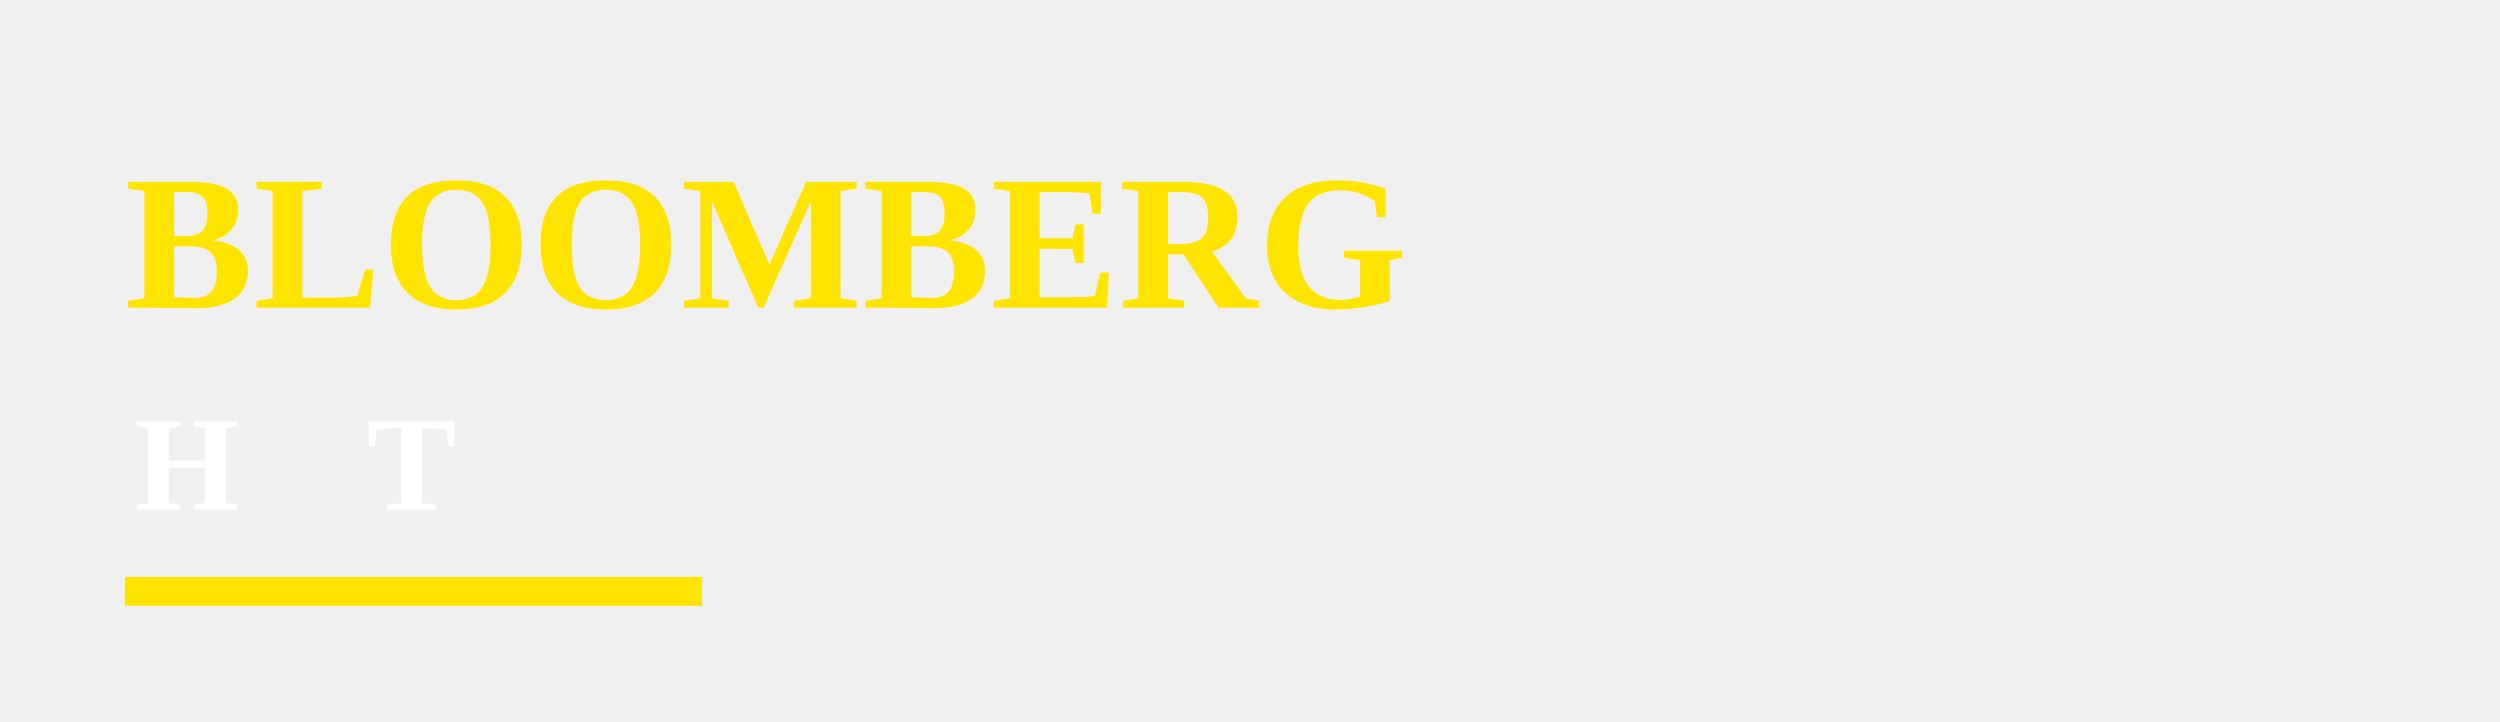
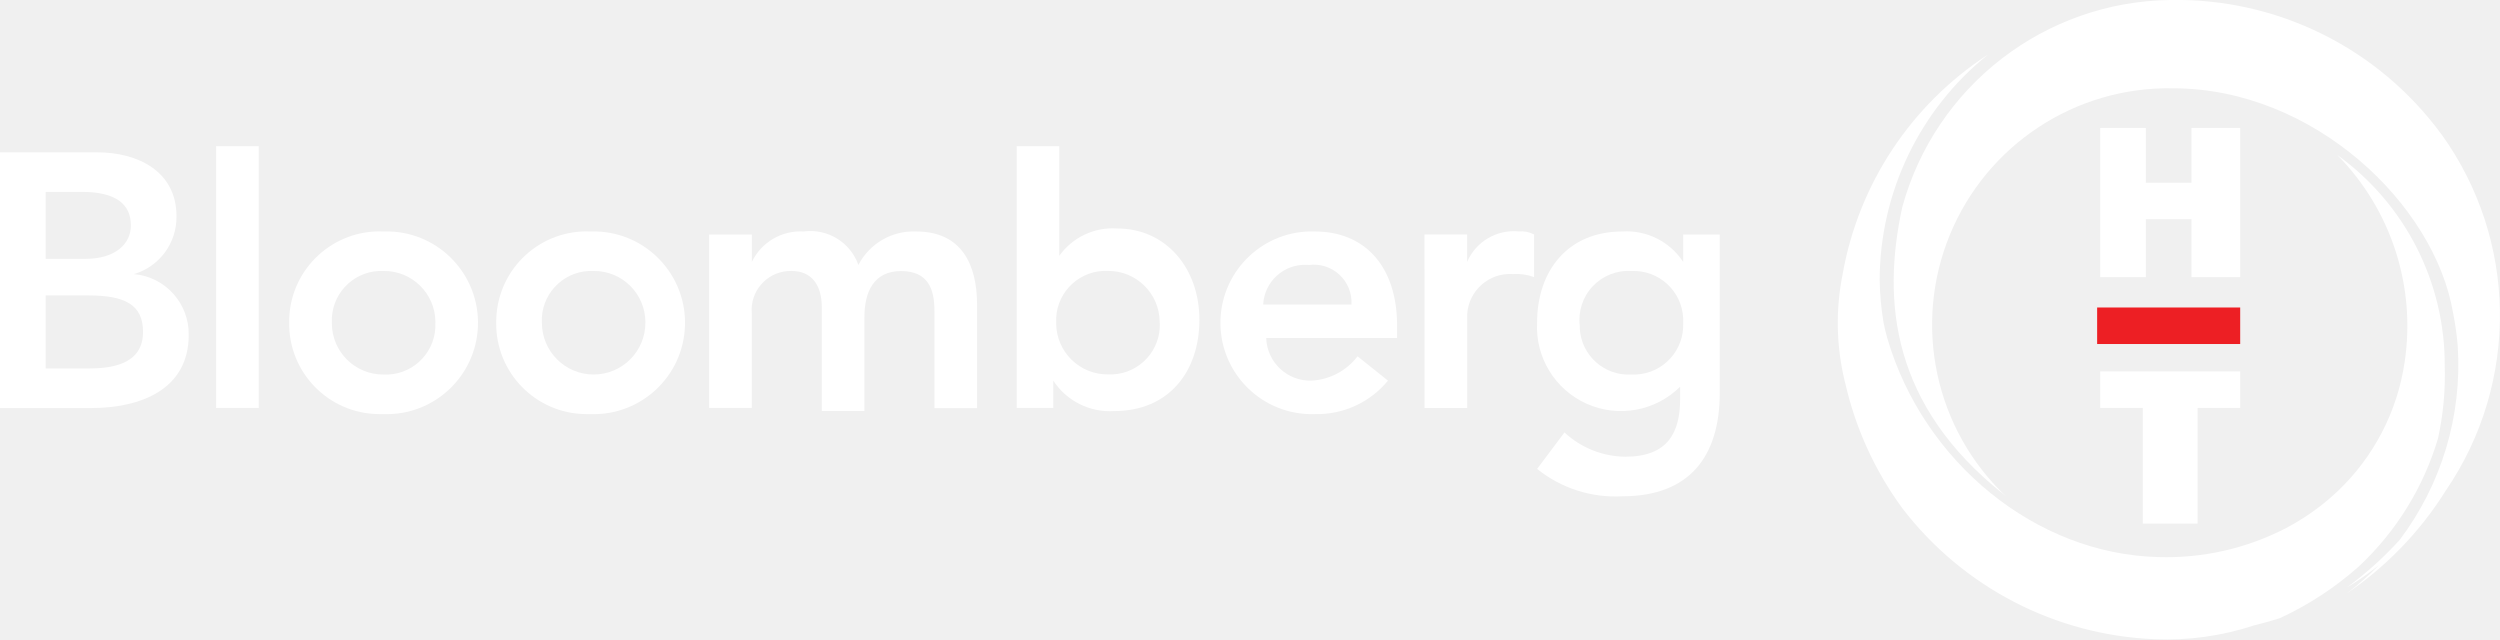
- <svg xmlns="http://www.w3.org/2000/svg" viewBox="0 0 520 150" role="img" aria-label="Bloomberg HT">
-   <text x="26" y="64" font-family="Georgia, 'Times New Roman', serif" font-size="40" font-weight="700" fill="#FFE400">BLOOMBERG</text>
-   <text x="28" y="106" font-family="Georgia, 'Times New Roman', serif" font-size="28" font-weight="700" fill="#FFFFFF" letter-spacing="10">H T</text>
-   <rect x="26" y="120" width="120" height="6" fill="#FFE400" />
+ <svg xmlns="http://www.w3.org/2000/svg" width="195.484" height="49.998" viewBox="0 0 195.484 49.998">
+   <defs>
+     <clipPath id="clip-path">
+       <rect id="Rectangle_8233" data-name="Rectangle 8233" width="195.484" height="49.998" transform="translate(0 0)" fill="none" />
+     </clipPath>
+   </defs>
+   <g id="Group_8295" data-name="Group 8295" transform="translate(0 0)">
+     <path id="Path_12013" data-name="Path 12013" d="M164.221,10.006V21.672h3.57v-4.53h3.57v4.53h3.808V10.006h-3.808v4.281h-3.57V10.006Z" fill="#fff" />
+     <path id="Path_12014" data-name="Path 12014" d="M171.837,40.942V31.9h3.333V29.042H164.221V31.9h3.333v9.044Z" fill="#fff" />
+     <rect id="Rectangle_8231" data-name="Rectangle 8231" width="11.186" height="2.856" transform="translate(163.983 24.044)" fill="#ed1f24" />
+     <g id="Group_8294" data-name="Group 8294">
+       <g id="Group_8293" data-name="Group 8293" clip-path="url(#clip-path)">
+         <path id="Path_12015" data-name="Path 12015" d="M190.889,10.483A25.663,25.663,0,0,0,169.694,0,22.012,22.012,0,0,0,148.747,16.19c-1.643,7.53-.724,15.527,7.822,22.382-.15-.129-.353-.312-.6-.546.268.245.53.493.819.73-.077-.061-.144-.123-.22-.184.115.1.2.17.242.2l.028.025-.01-.01.018.014a.174.174,0,0,0-.021-.017,18.487,18.487,0,0,1,13.1-31.879c10.947,0,20.468,9.047,21.9,17.612a21.938,21.938,0,0,1,.358,2.6,22.737,22.737,0,0,1-4.543,15.1,28.006,28.006,0,0,1-4.121,3.715,20.965,20.965,0,0,0,2.5-1.745,22.019,22.019,0,0,1-2.526,2.22,27.074,27.074,0,0,0,7.763-8.062,24.255,24.255,0,0,0-.37-27.876" fill="#fff" />
+         <path id="Path_12016" data-name="Path 12016" d="M190.634,34.292a23.1,23.1,0,0,0,.528-5.7,20.192,20.192,0,0,0-8.369-16.448l-.008,0a19.02,19.02,0,0,1,5.24,16.183,17.408,17.408,0,0,1-5.283,10.127q-.59.556-1.233,1.059a18.381,18.381,0,0,1-2.751,1.779,20.357,20.357,0,0,1-10.011,2.267c-9.522-.241-18.331-7.377-21.181-17.141-.115-.4-.212-.82-.294-1.246a22.288,22.288,0,0,1-.294-3.271A22.687,22.687,0,0,1,155.42,4.29c-.018.013-.036.028-.054.042.018-.015.035-.032.054-.046a25.844,25.844,0,0,0-11.345,17.189,19.362,19.362,0,0,0,.159,8.282c.014.058.032.114.046.172a26.466,26.466,0,0,0,4.474,9.818,26.2,26.2,0,0,0,19.755,10.236,21.808,21.808,0,0,0,7.738-1.08c.675-.166,1.347-.348,2.011-.561a25.177,25.177,0,0,0,6.188-4.05,22.44,22.44,0,0,0,6.188-10" fill="#fff" />
+         <path id="Path_12017" data-name="Path 12017" d="M10.471,21.433A4.64,4.64,0,0,0,13.8,16.912c0-3.57-3.1-5-6.188-5H0V31.906H7.14c3.808,0,7.616-1.428,7.616-5.713a4.7,4.7,0,0,0-4.285-4.76m-6.9-6.427H6.427c2.618,0,3.808.952,3.808,2.618,0,1.428-1.19,2.618-3.57,2.618H3.57ZM6.9,28.812H3.571V23.1H6.9c2.856,0,4.285.713,4.285,2.856,0,2.618-2.618,2.856-4.285,2.856" fill="#fff" />
+         <rect id="Rectangle_8232" data-name="Rectangle 8232" width="3.333" height="20.468" transform="translate(16.899 11.431)" fill="#fff" />
+         <path id="Path_12018" data-name="Path 12018" d="M30.476,18.1h-.488a7.067,7.067,0,0,0-7.371,6.751c-.005.126-.007.254-.006.383A7.068,7.068,0,0,0,29.6,32.38h.388a7.144,7.144,0,1,0,.488-14.28m3.566,7.14a3.87,3.87,0,0,1-3.685,4.046c-.12.005-.241.005-.362,0a4.011,4.011,0,0,1-4.046-3.976.646.646,0,0,1,0-.076,3.87,3.87,0,0,1,3.685-4.046c.12,0,.241,0,.362,0a4.011,4.011,0,0,1,4.051,3.971v.081Z" fill="#fff" />
+         <path id="Path_12019" data-name="Path 12019" d="M46.669,18.1h-.488a7.067,7.067,0,0,0-7.371,6.751c-.011.125-.016.253-.015.383H38.8a7.068,7.068,0,0,0,6.989,7.146h.388a7.144,7.144,0,0,0,.488-14.28m3.8,7.061v.073a4.046,4.046,0,0,1-8.092.009v-.009h-.005a3.87,3.87,0,0,1,3.685-4.046c.12,0,.241,0,.362,0a4.011,4.011,0,0,1,4.05,3.972Z" fill="#fff" />
+         <path id="Path_12020" data-name="Path 12020" d="M71.64,18.1a4.845,4.845,0,0,0-4.518,2.618A3.987,3.987,0,0,0,62.834,18.1a4.219,4.219,0,0,0-4.045,2.38V18.339H55.452V31.9h3.333V24.522a3.136,3.136,0,0,1-.012-.335,3.053,3.053,0,0,1,3.107-3c1.667,0,2.38,1.19,2.38,2.856v8.093h3.333V24.765c0-1.9.715-3.57,2.856-3.57s2.618,1.428,2.618,3.1v7.616H76.4V23.813c0-3.095-1.19-5.713-4.76-5.713" fill="#fff" />
+         <path id="Path_12021" data-name="Path 12021" d="M87.349,17.865a5.127,5.127,0,0,0-4.521,2.141V11.431H79.5V31.9l-.241,0h3.1V29.763a5.288,5.288,0,0,0,4.76,2.38c4.285,0,6.666-3.1,6.666-7.139s-2.618-7.139-6.426-7.139m3.329,7.37a3.87,3.87,0,0,1-3.685,4.041c-.12.005-.241.005-.362,0A4.011,4.011,0,0,1,82.586,25.3h0V25.23a3.87,3.87,0,0,1,3.685-4.046c.12,0,.241,0,.362,0a4.011,4.011,0,0,1,4.045,3.977h0v.073" fill="#fff" />
+         <path id="Path_12022" data-name="Path 12022" d="M102.818,18.1a7.144,7.144,0,1,0-.488,14.28h.488a7.166,7.166,0,0,0,5.713-2.618l-2.38-1.9a4.855,4.855,0,0,1-3.571,1.9,3.445,3.445,0,0,1-3.57-3.315h0v-.017h10.234v-.952c0-4.76-2.618-7.378-6.426-7.378m-4.045,5.71a3.271,3.271,0,0,1,3.43-3.1l.14.01a2.949,2.949,0,0,1,3.333,3.095Z" fill="#fff" />
+         <path id="Path_12023" data-name="Path 12023" d="M114.719,20.476V18.335h-3.333l.006,13.57h3.333V24.562a3.355,3.355,0,0,1,3.563-3.133,4.054,4.054,0,0,1,1.666.238V18.334a2.146,2.146,0,0,0-1.19-.238,3.982,3.982,0,0,0-4.045,2.38" fill="#fff" />
+         <path id="Path_12024" data-name="Path 12024" d="M131.614,20.48a5.285,5.285,0,0,0-4.758-2.38c-4.285,0-6.666,3.095-6.666,7.139a6.569,6.569,0,0,0,11.186,5v.952c0,2.618-.952,4.521-4.285,4.521a7.074,7.074,0,0,1-4.76-1.9l-2.139,2.853a9.755,9.755,0,0,0,6.666,2.141c5.236,0,7.616-3.1,7.616-8.093V18.339h-2.86Zm0,4.759a3.87,3.87,0,0,1-3.685,4.046c-.12.005-.241.005-.362,0a3.819,3.819,0,0,1-4.038-3.588v-.222a3.823,3.823,0,0,1,4.045-4.283l-.006,0a3.873,3.873,0,0,1,4.046,3.691Z" fill="#fff" />
+       </g>
+     </g>
+   </g>
</svg>
